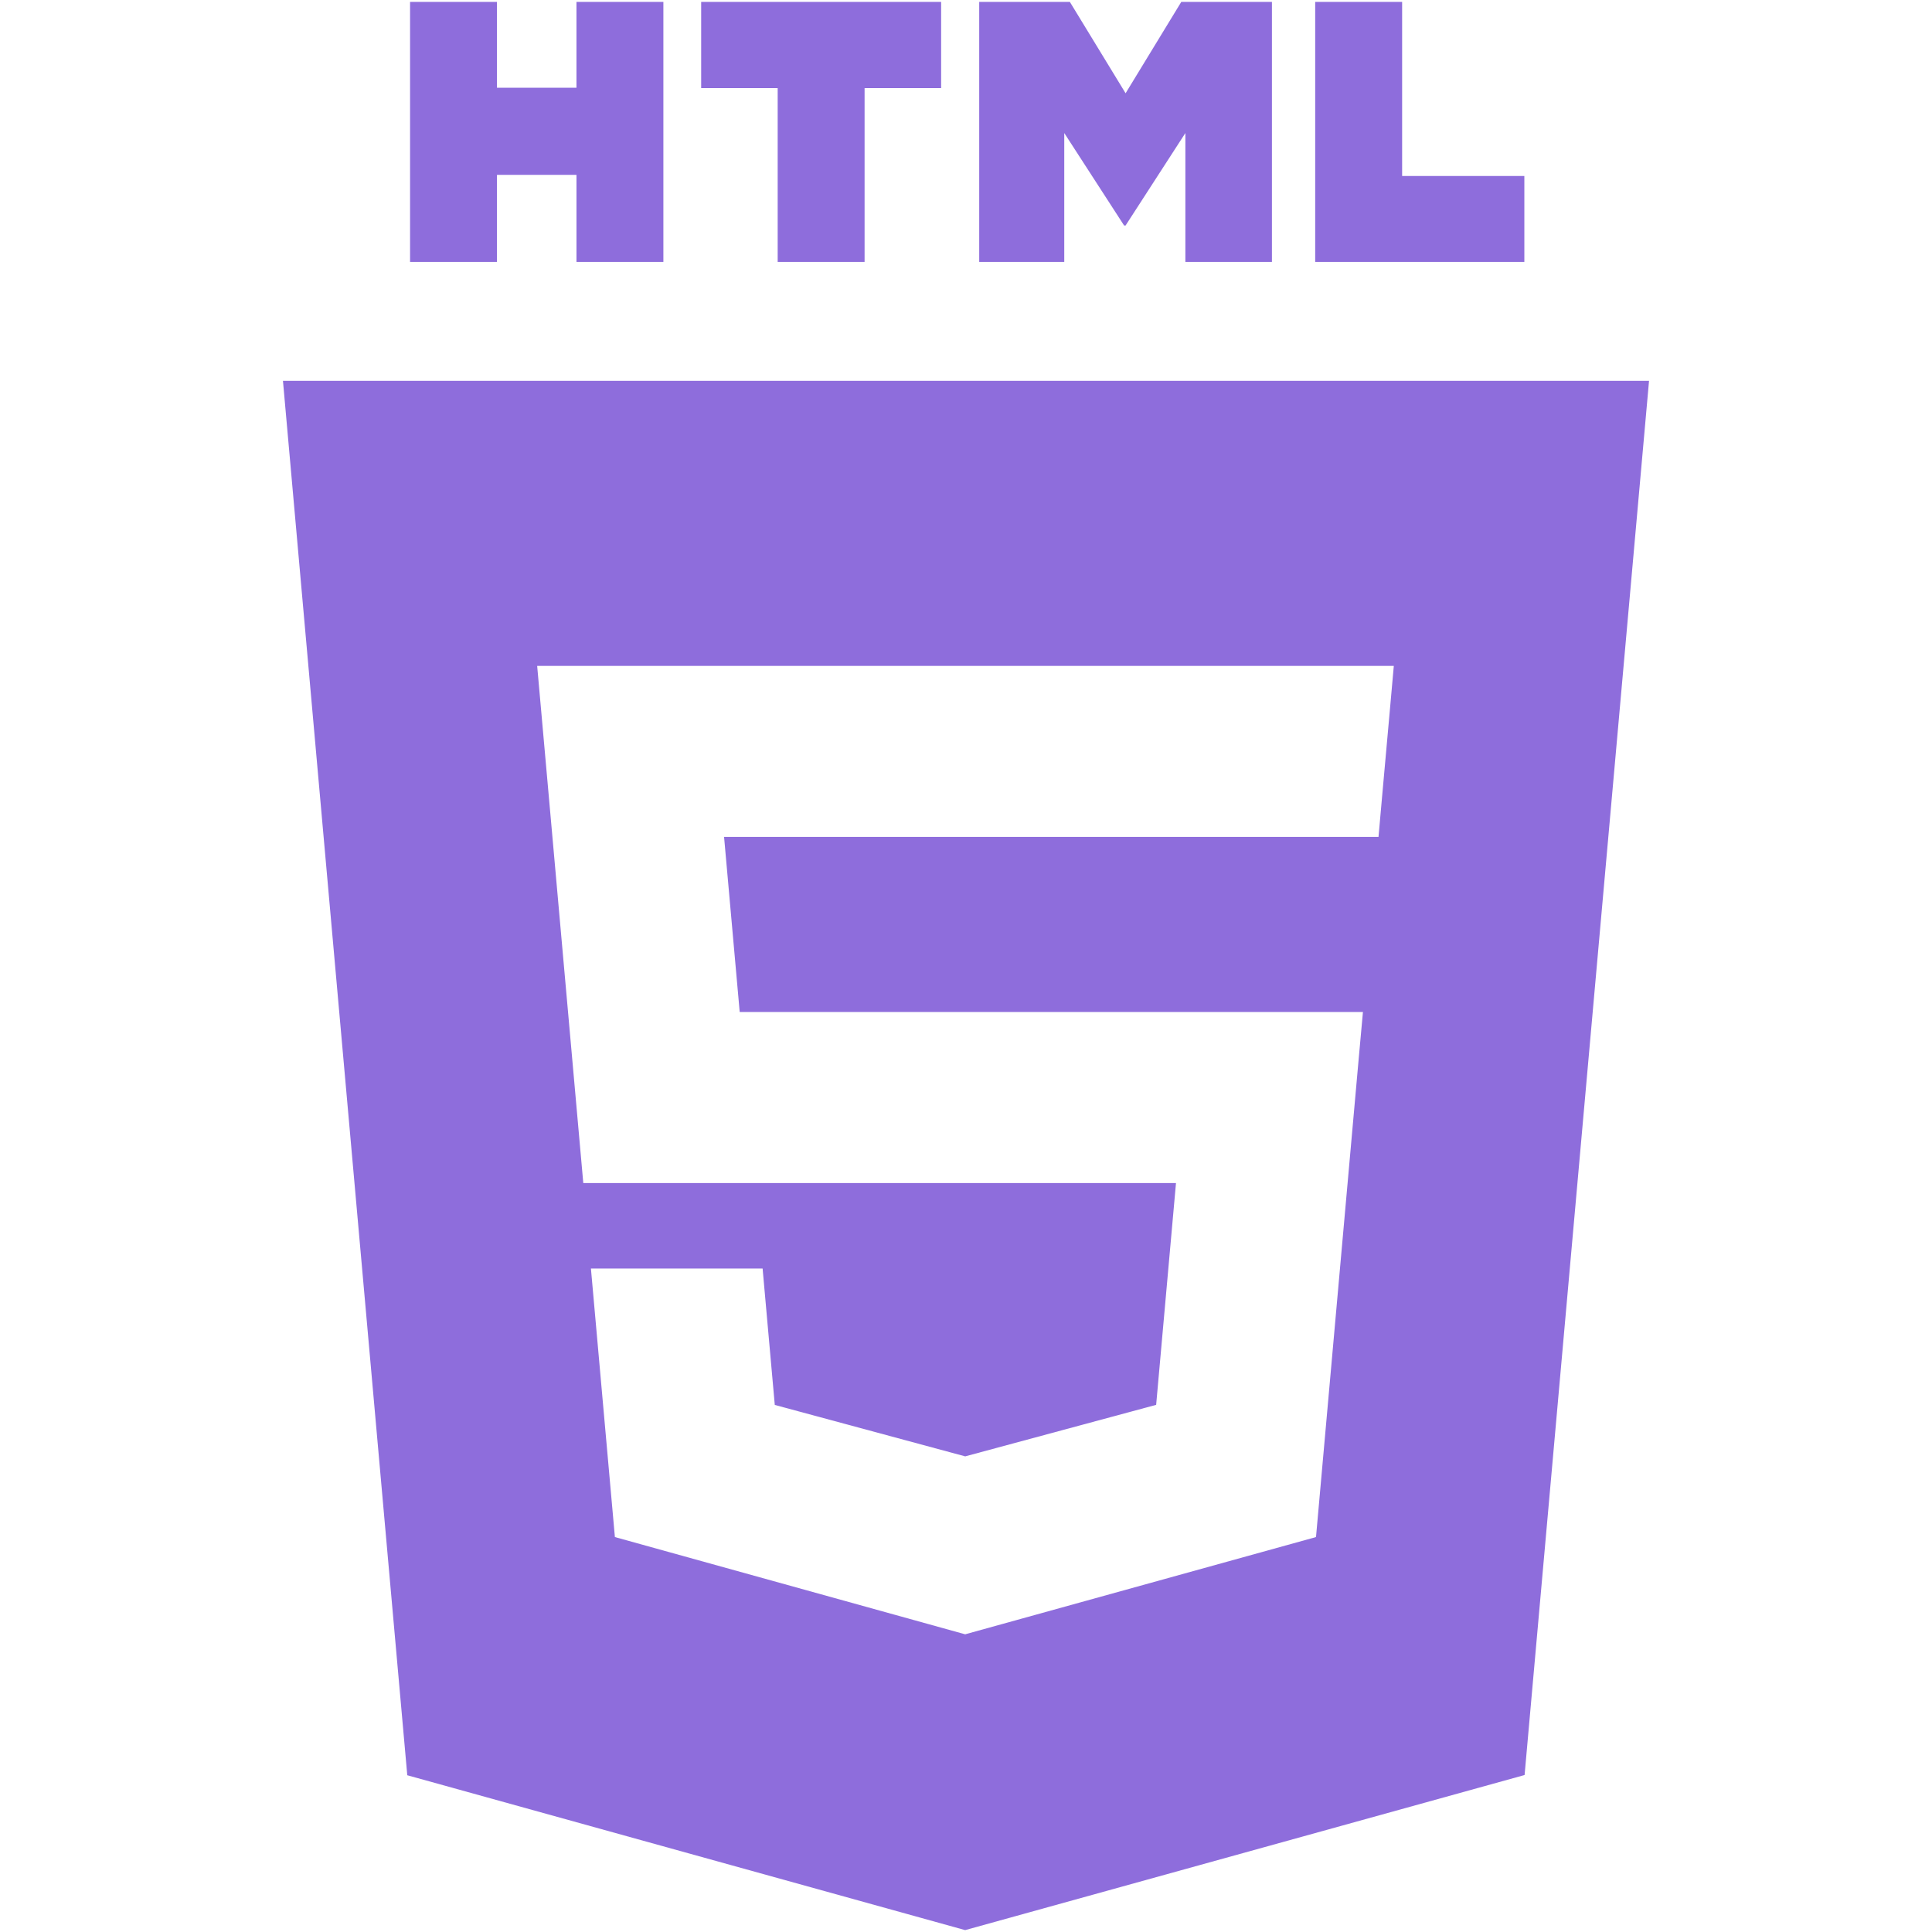
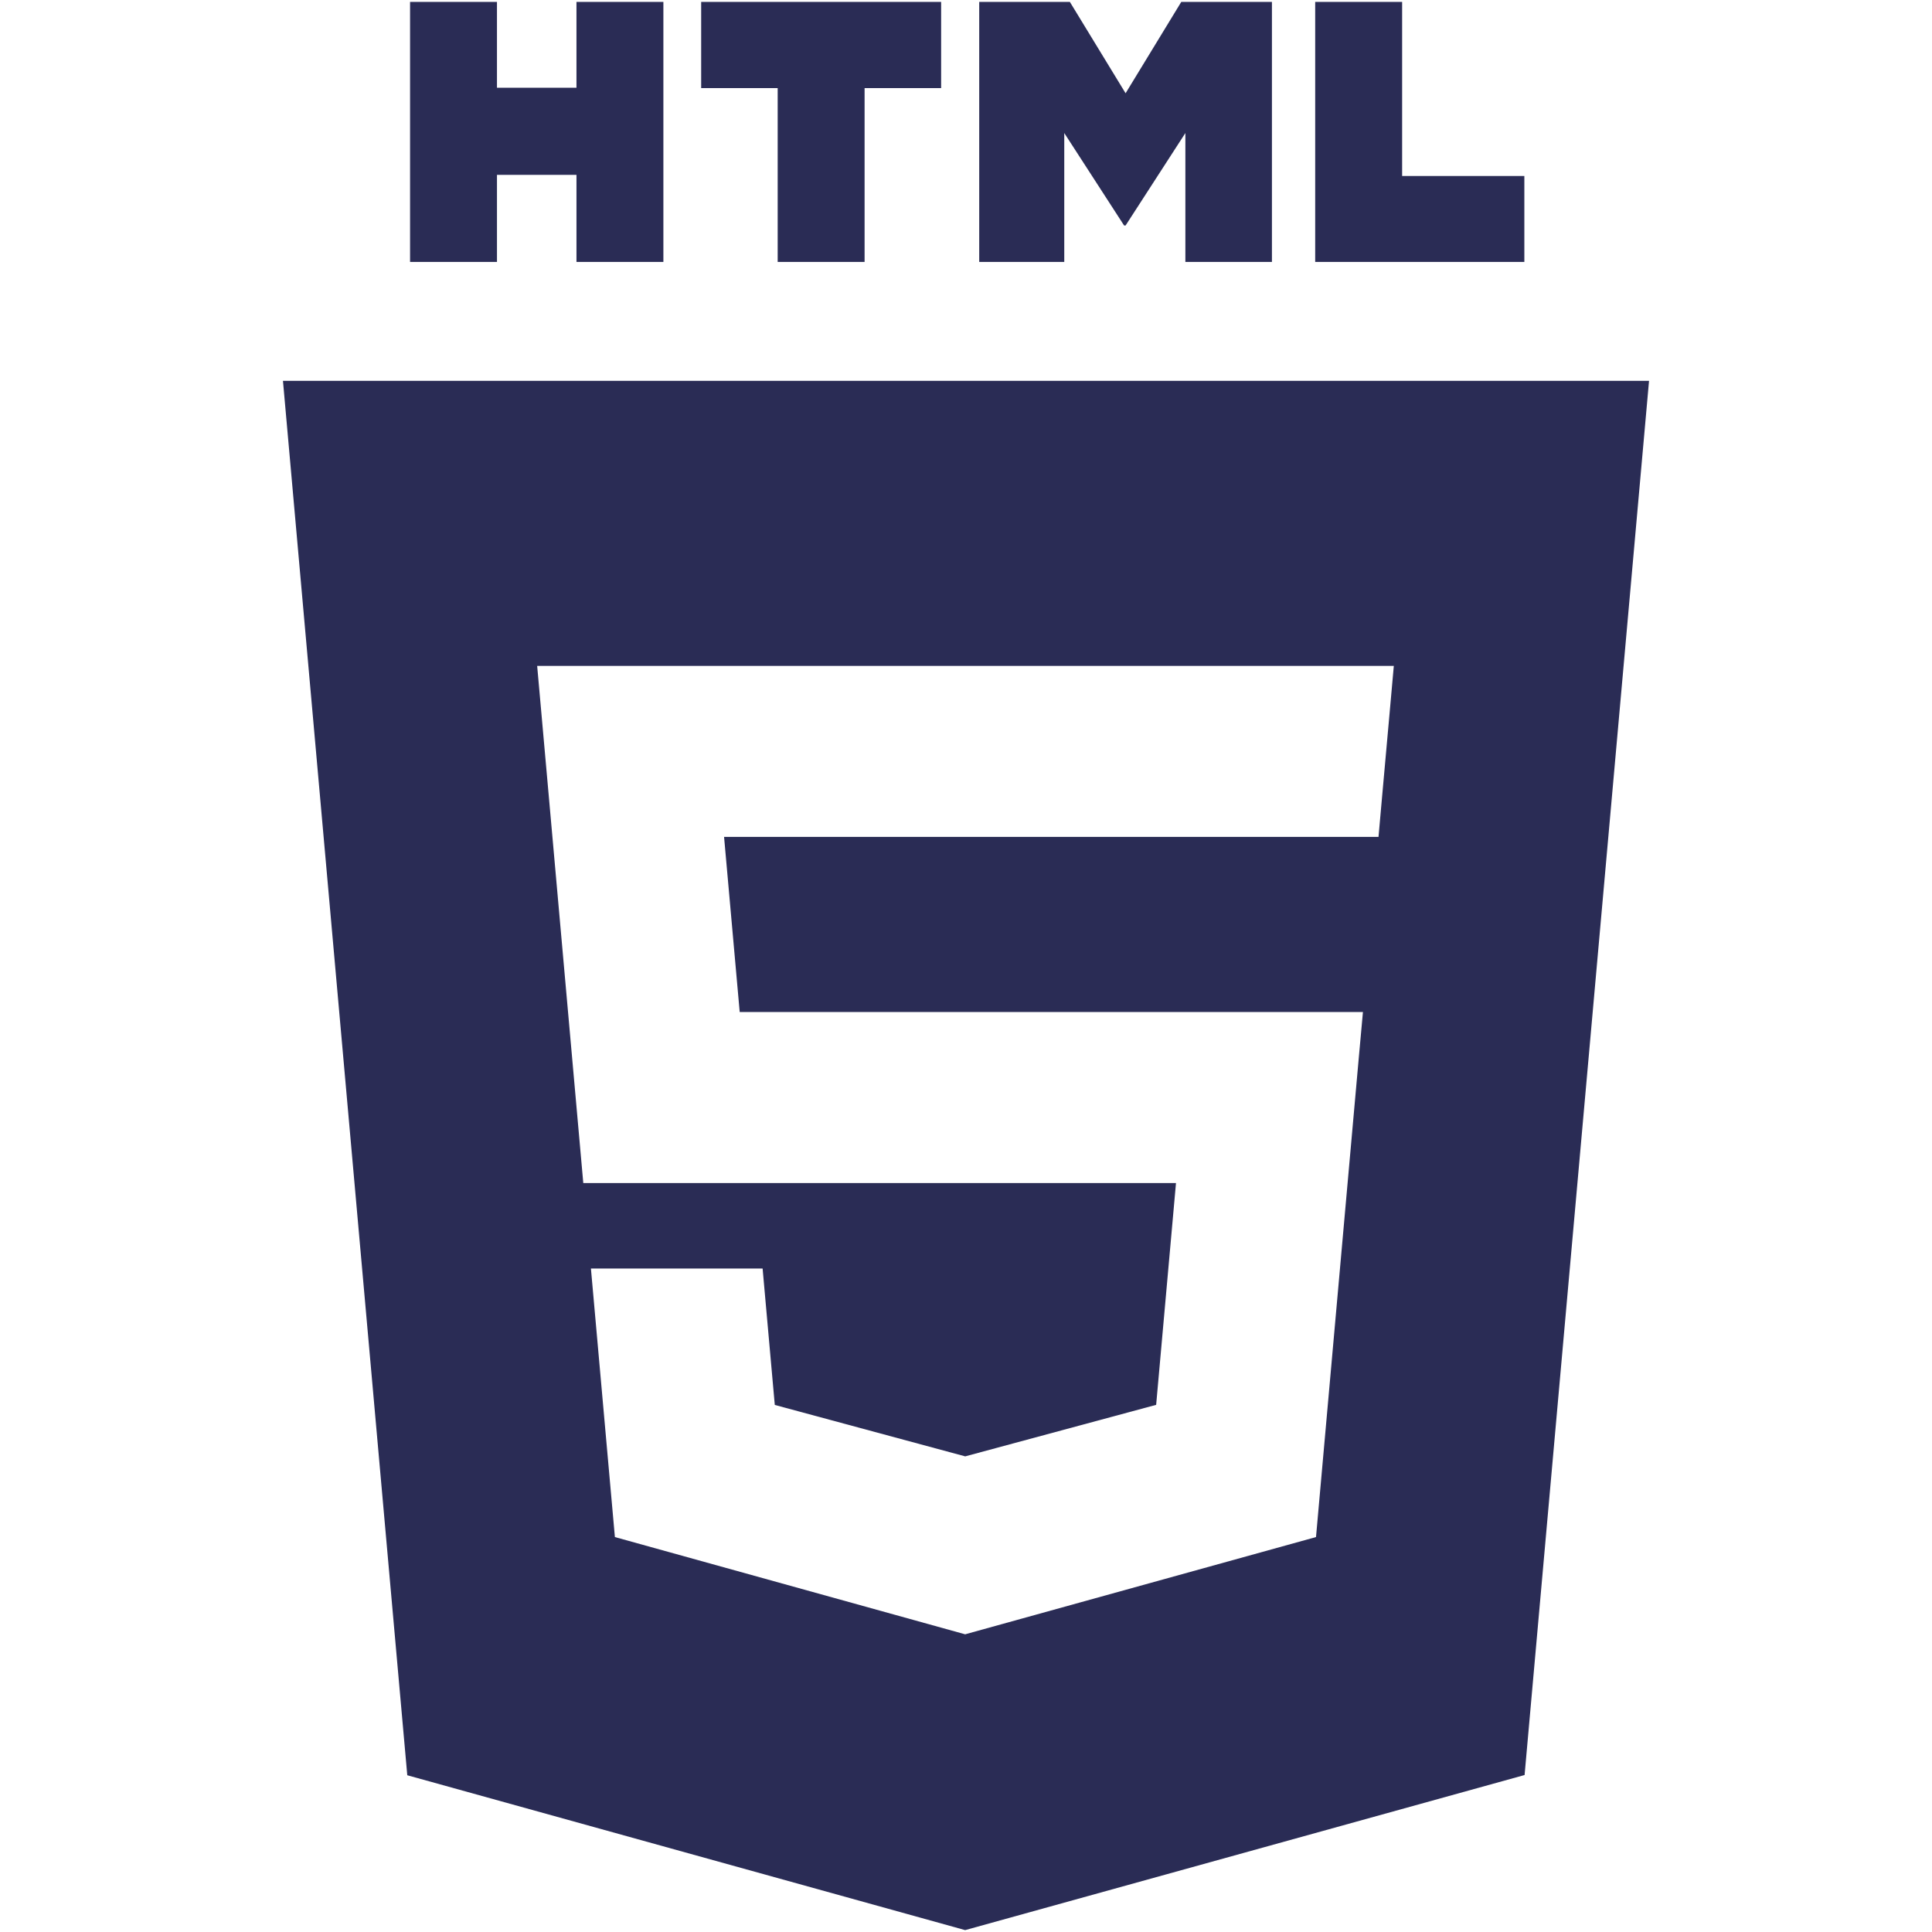
- <svg xmlns="http://www.w3.org/2000/svg" fill="#8e6ddc" version="1.1" width="800px" height="800px" viewBox="0 0 512 512" enable-background="new 0 0 512 512" xml:space="preserve">
+ <svg xmlns="http://www.w3.org/2000/svg" fill="#2A2C55" version="1.1" width="800px" height="800px" viewBox="0 0 512 512" enable-background="new 0 0 512 512" xml:space="preserve">
  <g id="SVGRepo_bgCarrier" stroke-width="0" />
  <g id="SVGRepo_tracerCarrier" stroke-linecap="round" stroke-linejoin="round" />
  <g id="SVGRepo_iconCarrier">
    <g id="c133de6af664cd4f011a55de6b000d0b">
      <path display="inline" d="M108.669,0.501h23.032v22.756h21.069V0.501h23.034V69.41h-23.032V46.334h-21.069V69.41h-23.032V0.501 H108.669z M206.091,23.353h-20.275V0.501h63.594v22.852h-20.285V69.41h-23.032V23.353H206.091z M259.502,0.501h24.02l14.771,24.213 l14.759-24.213h24.023V69.41h-22.938V35.256l-15.845,24.5h-0.395l-15.856-24.5V69.41h-22.539V0.501z M348.54,0.501h23.038v46.133 h32.391V69.41H348.54V0.501z M74.987,100.926l32.946,369.533l147.844,41.04L404.031,470.4l32.981-369.475H74.987z M368.289,188.62 l-2.063,22.977l-0.906,10.188h-0.149H256h-0.158h-63.956l4.142,46.407h59.814H256h92.98h12.214l-1.106,12.172l-10.65,119.32 l-0.682,7.652L256,433.045v0.008l-0.208,0.059l-92.839-25.774l-6.351-71.161h20.97h24.527l3.227,36.146l50.474,13.632l0.042-0.013 v-0.004l50.551-13.64l5.257-58.781H256h-0.158H154.578L143.439,188.62l-1.085-12.157h113.488H256h113.374L368.289,188.62z"> </path>
    </g>
  </g>
</svg>
